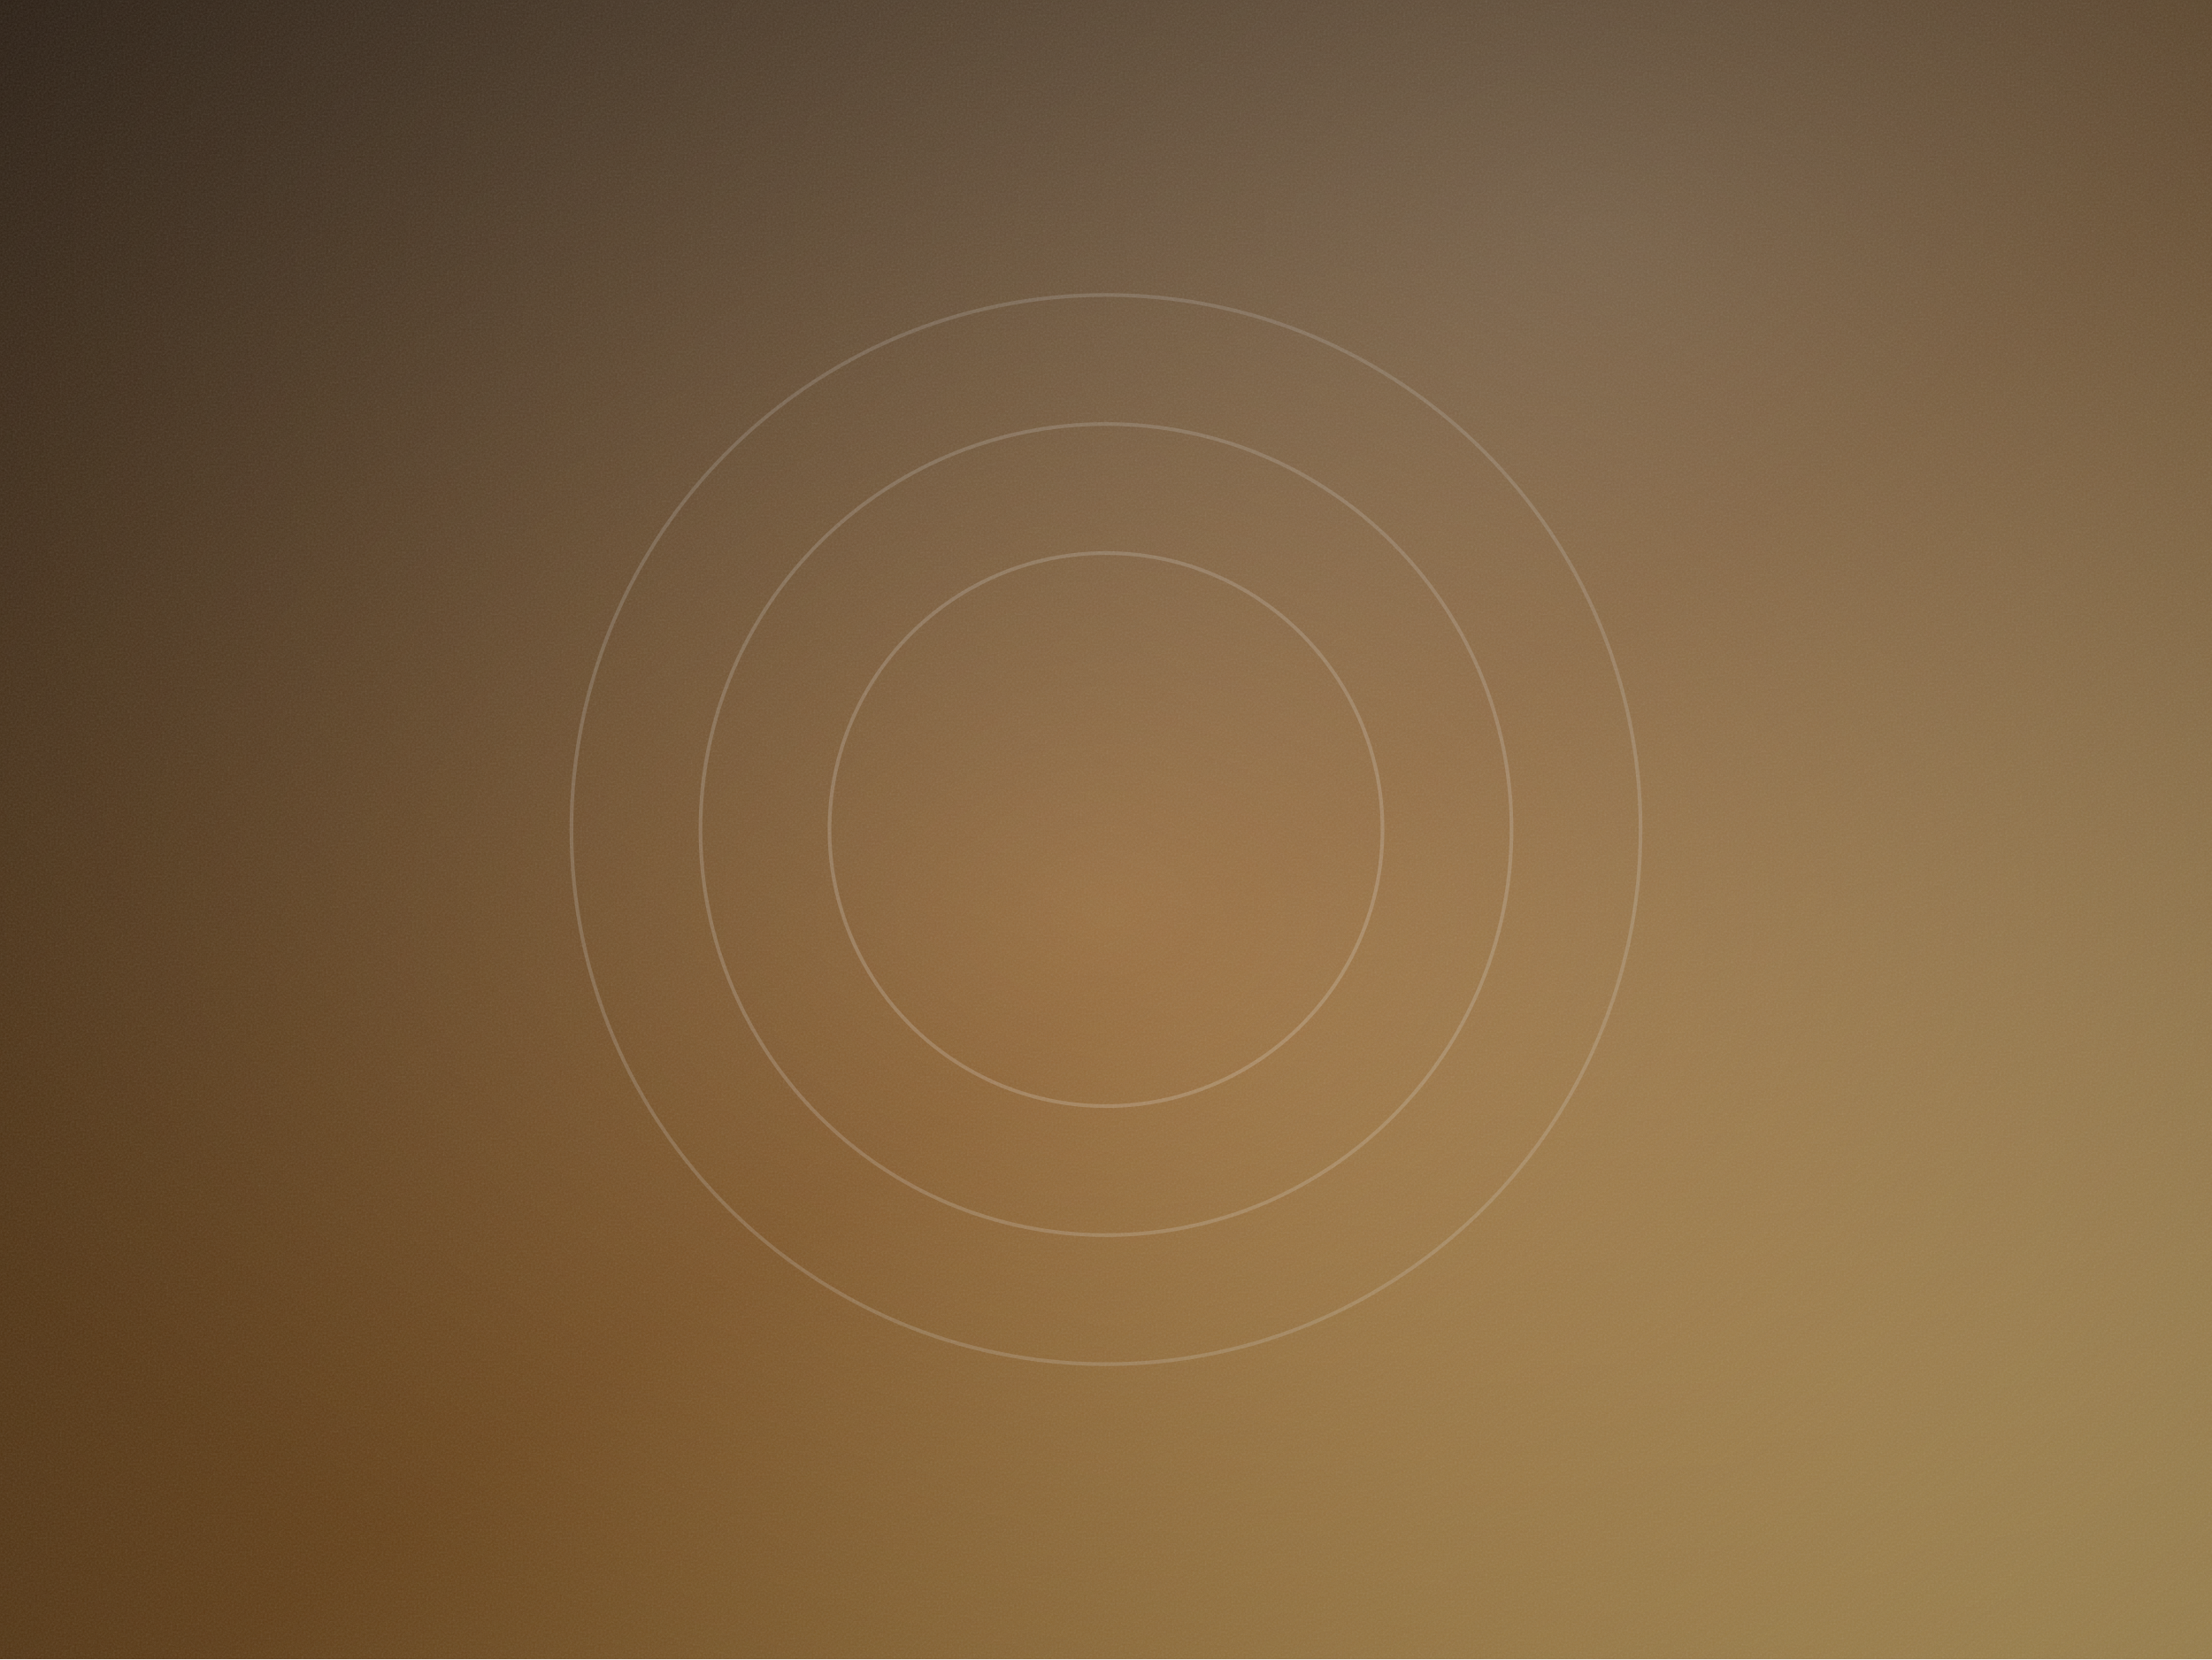
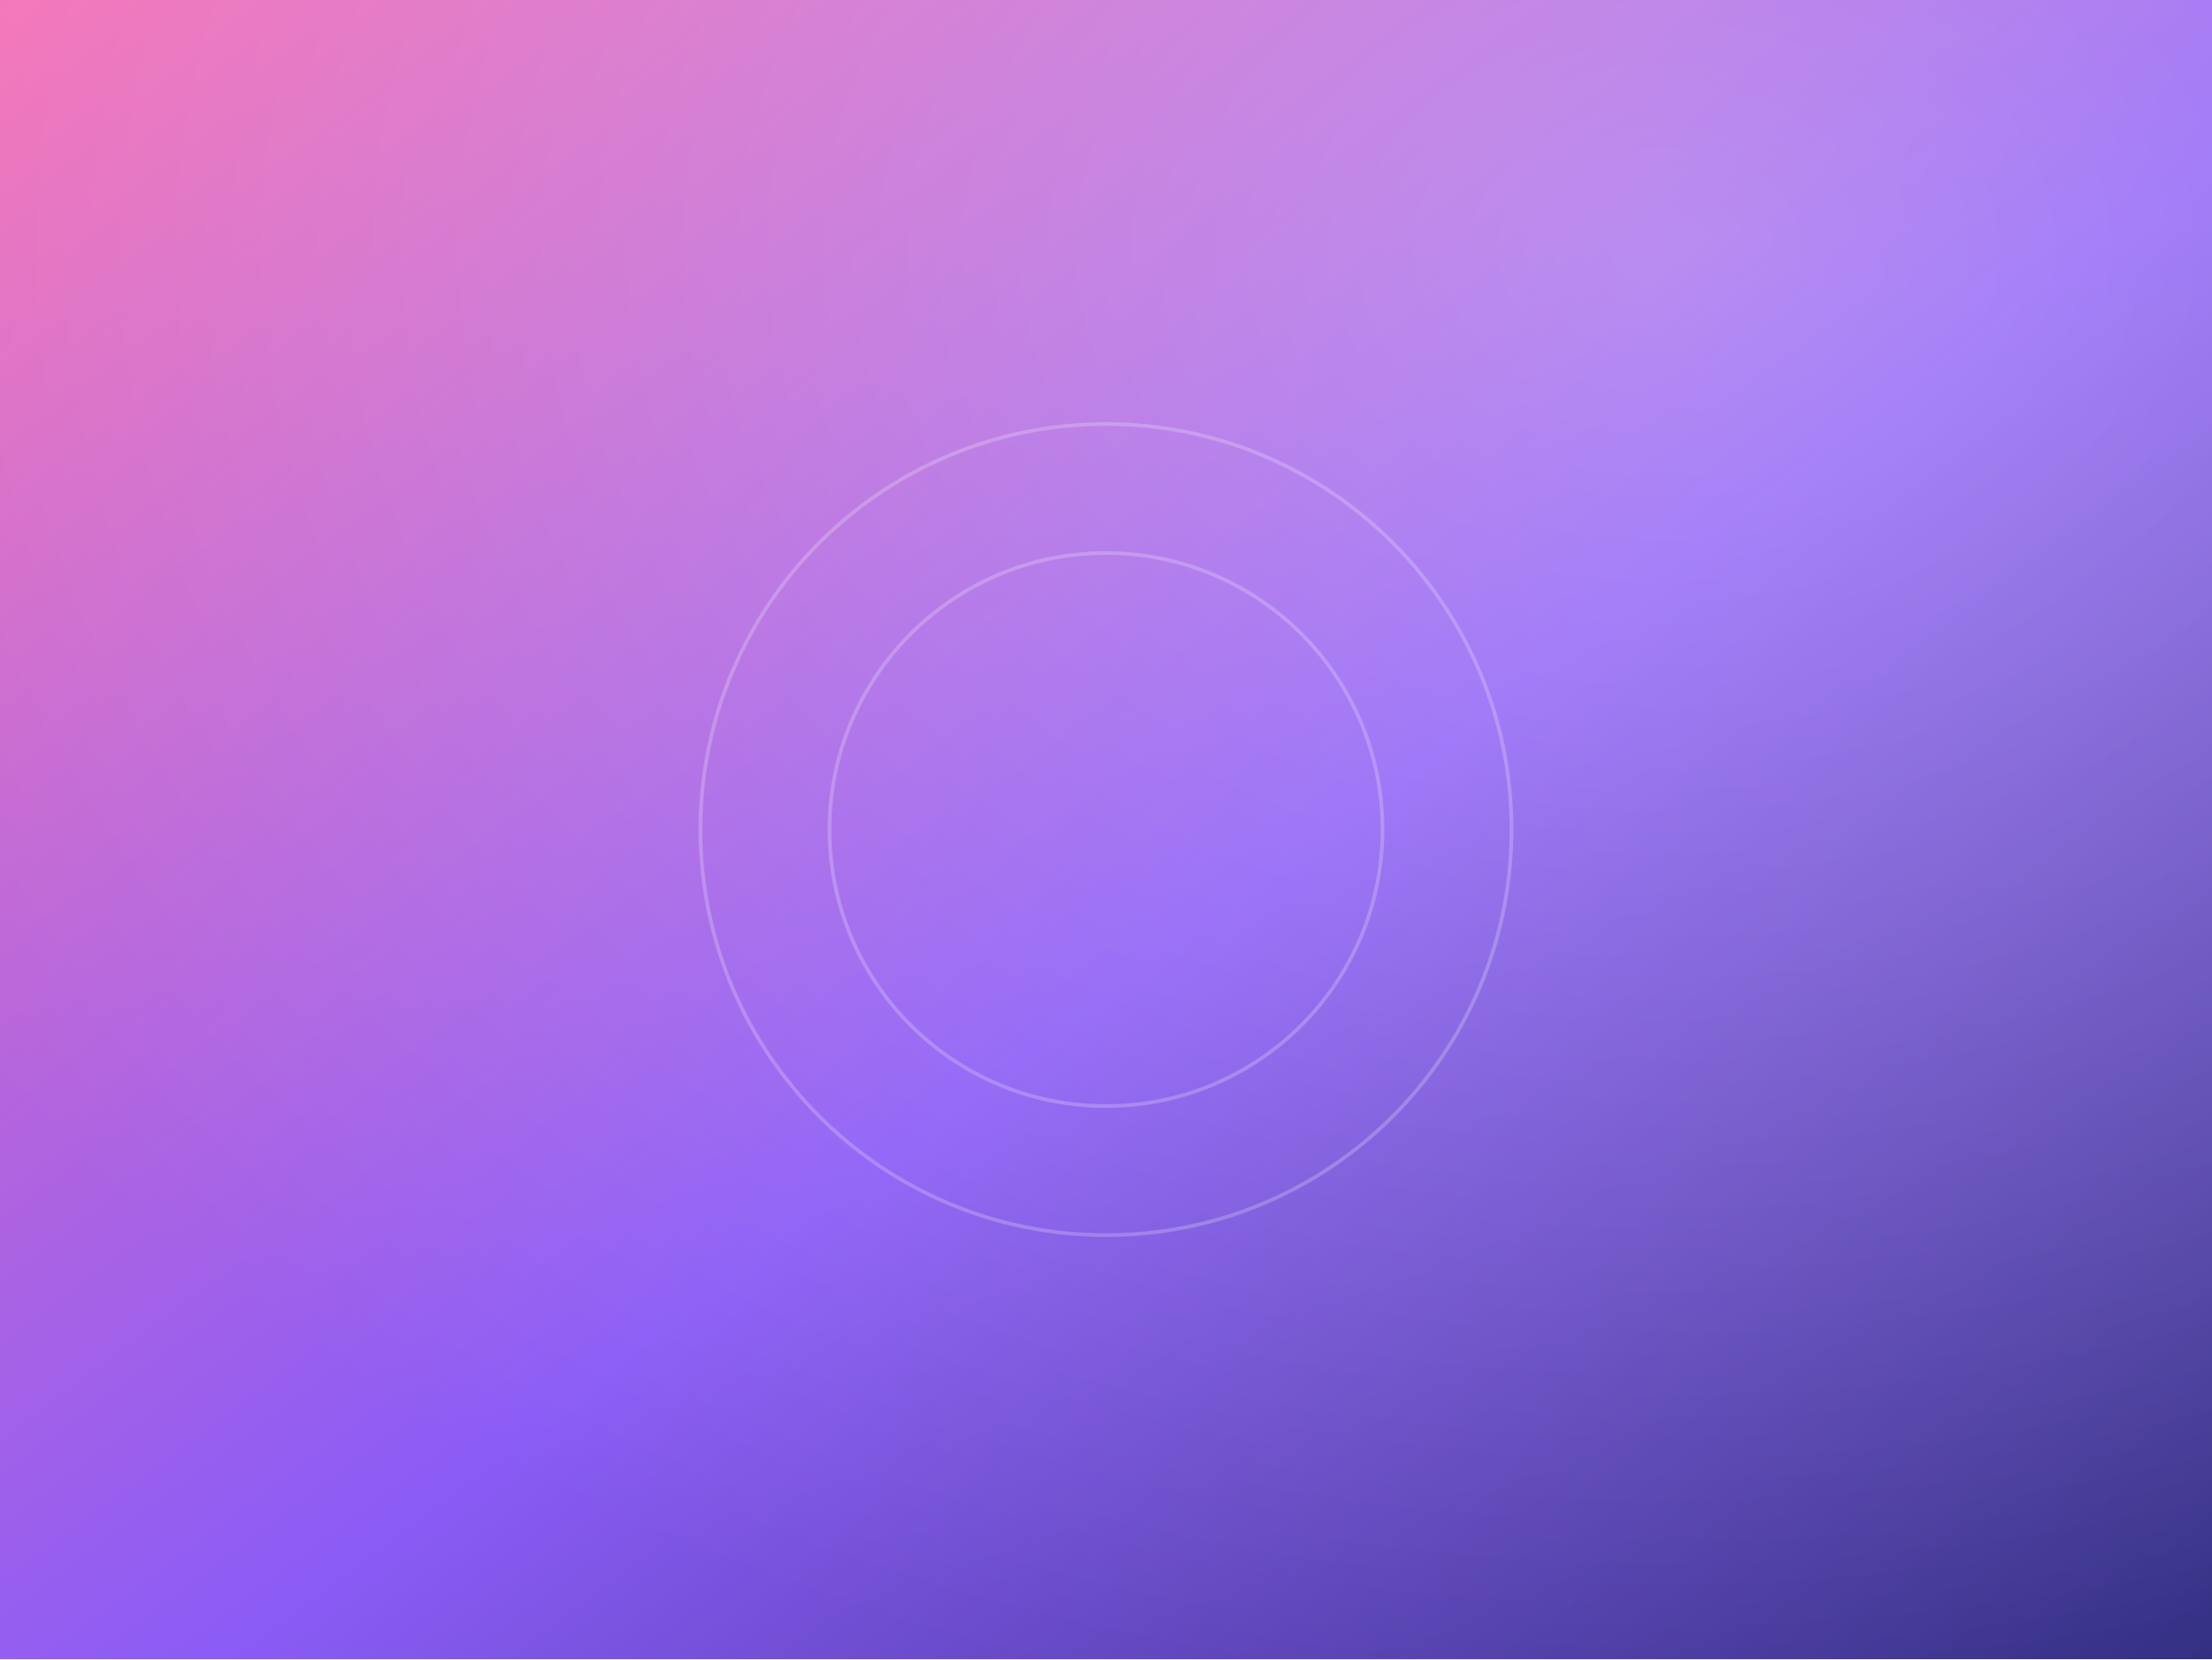
- <svg xmlns="http://www.w3.org/2000/svg" width="1200" height="900" viewBox="0 0 1200 900" preserveAspectRatio="xMidYMid slice">
-   <style>
-     @keyframes drift-c0 {
-       0%, 100% { transform: translate3d(0, 0, 0) scale(1.06); }
-       50% { transform: translate3d(-2%, 2.5%, 0) scale(1.14); }
-     }
-     @keyframes grain-c0 {
-       0%, 100% { transform: translate(0, 0); opacity: 0.14; }
-       25% { transform: translate(-1.5%, 1%); opacity: 0.2; }
-       50% { transform: translate(1%, -1.5%); opacity: 0.12; }
-       75% { transform: translate(1.5%, 1.5%); opacity: 0.18; }
-     }
-     .drift { animation: drift-c0 28s ease-in-out infinite; transform-origin: center; }
-     .grain { animation: grain-c0 7s steps(4, end) infinite; }
-     @media (prefers-reduced-motion: reduce) {
-       .drift, .grain { animation: none; }
-     }
-   </style>
+ <svg xmlns="http://www.w3.org/2000/svg" width="1200" height="900" viewBox="0 0 1200 900">
  <defs>
    <linearGradient id="gc0" x1="0" y1="0" x2="1" y2="1">
-       <stop offset="0%" stop-color="#3A2410" />
-       <stop offset="55%" stop-color="#8C5A22" />
-       <stop offset="100%" stop-color="#F0C674" />
+       <stop offset="0%" stop-color="#F472B6" />
+       <stop offset="55%" stop-color="#8B5CF6" />
+       <stop offset="100%" stop-color="#312E81" />
    </linearGradient>
-     <radialGradient id="rc0" cx="0.72" cy="0.14" r="0.95">
-       <stop offset="0%" stop-color="#ffffff" stop-opacity="0.3" />
+     <radialGradient id="rc0" cx="0.75" cy="0.15" r="0.9">
+       <stop offset="0%" stop-color="#ffffff" stop-opacity="0.28" />
      <stop offset="100%" stop-color="#ffffff" stop-opacity="0" />
    </radialGradient>
-     <radialGradient id="vc0" cx="0.5" cy="0.55" r="0.75">
-       <stop offset="0%" stop-color="#000000" stop-opacity="0" />
-       <stop offset="100%" stop-color="#000000" stop-opacity="0.42" />
-     </radialGradient>
-     <filter id="nc0" x="-10%" y="-10%" width="120%" height="120%">
-       <feTurbulence type="fractalNoise" baseFrequency="0.9" numOctaves="3" stitchTiles="stitch" />
-       <feColorMatrix type="saturate" values="0" />
-     </filter>
  </defs>
  <rect width="1200" height="900" fill="url(#gc0)" />
-   <g class="drift">
-     <rect width="1200" height="900" fill="url(#rc0)" />
-     <g opacity="0.2" fill="none" stroke="#ffffff" stroke-width="2">
-       <circle cx="600" cy="450" r="150" />
-       <circle cx="600" cy="450" r="220" />
-       <circle cx="600" cy="450" r="290" />
-     </g>
+   <rect width="1200" height="900" fill="url(#rc0)" />
+   <g opacity="0.22" fill="none" stroke="#ffffff" stroke-width="2">
+     <circle cx="600" cy="450" r="150" />
+     <circle cx="600" cy="450" r="220" />
  </g>
-   <rect width="1200" height="900" fill="url(#vc0)" />
-   <rect class="grain" width="1200" height="900" filter="url(#nc0)" opacity="0.14" />
</svg>
